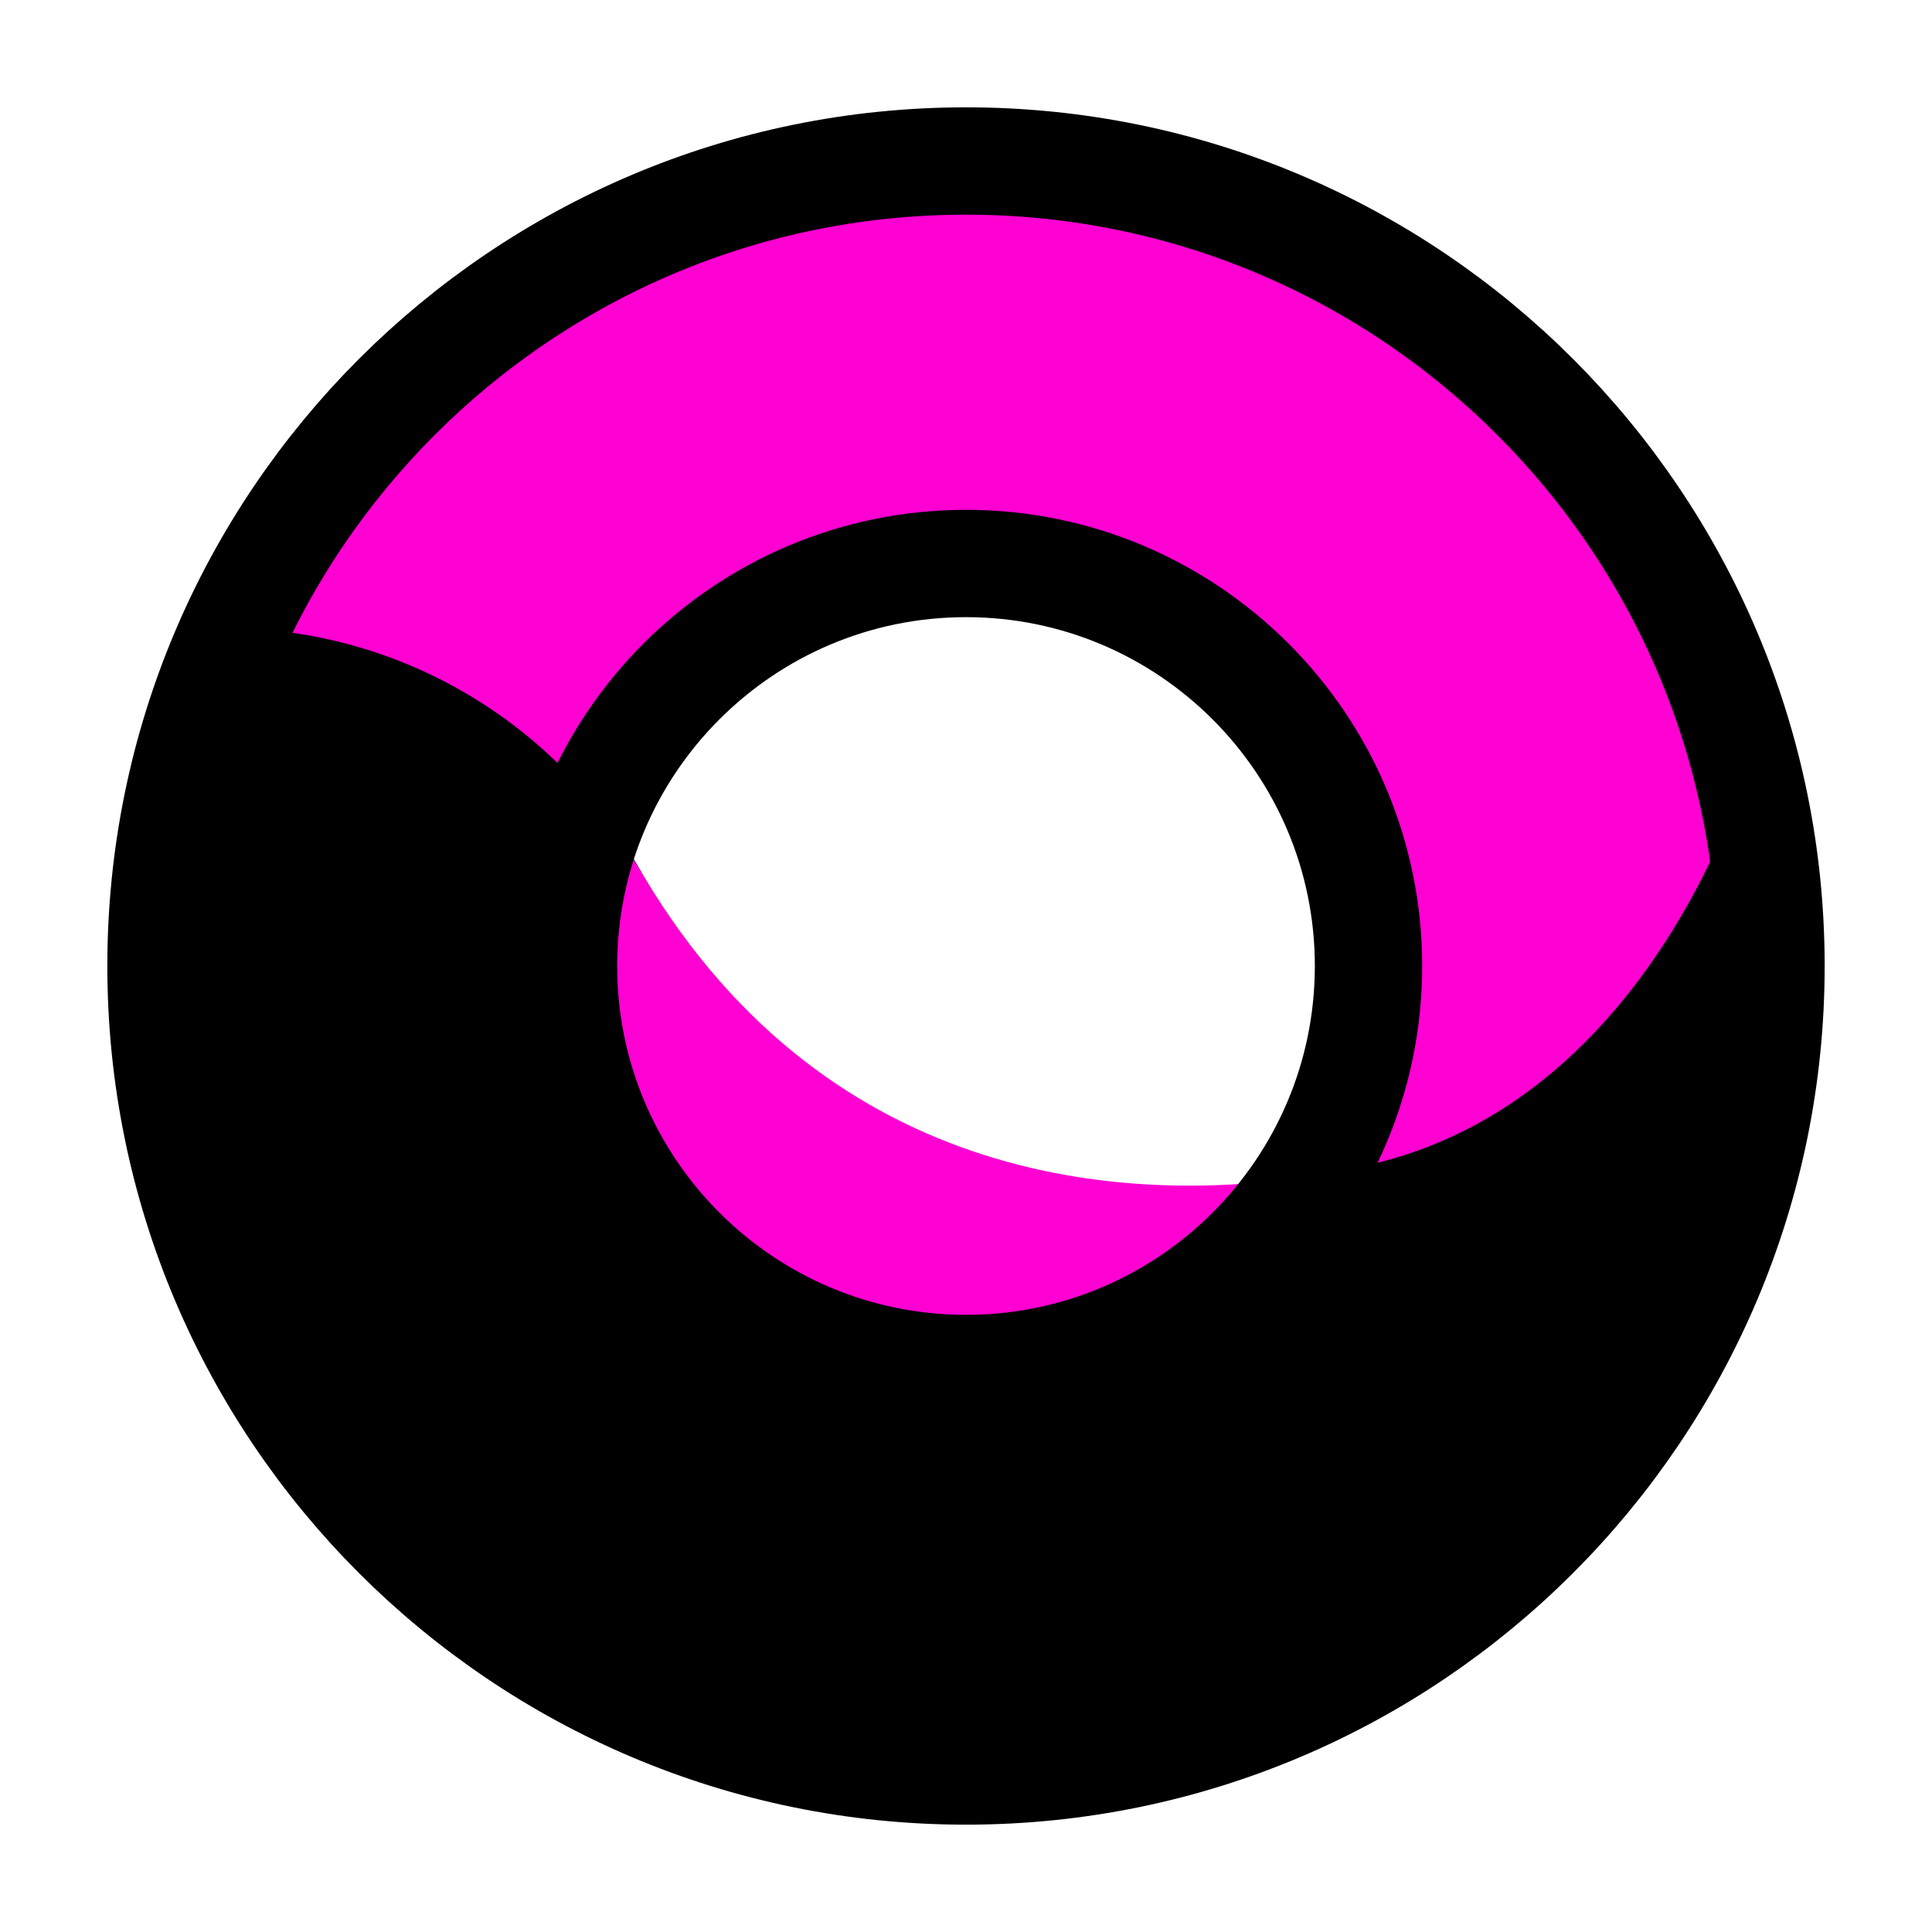
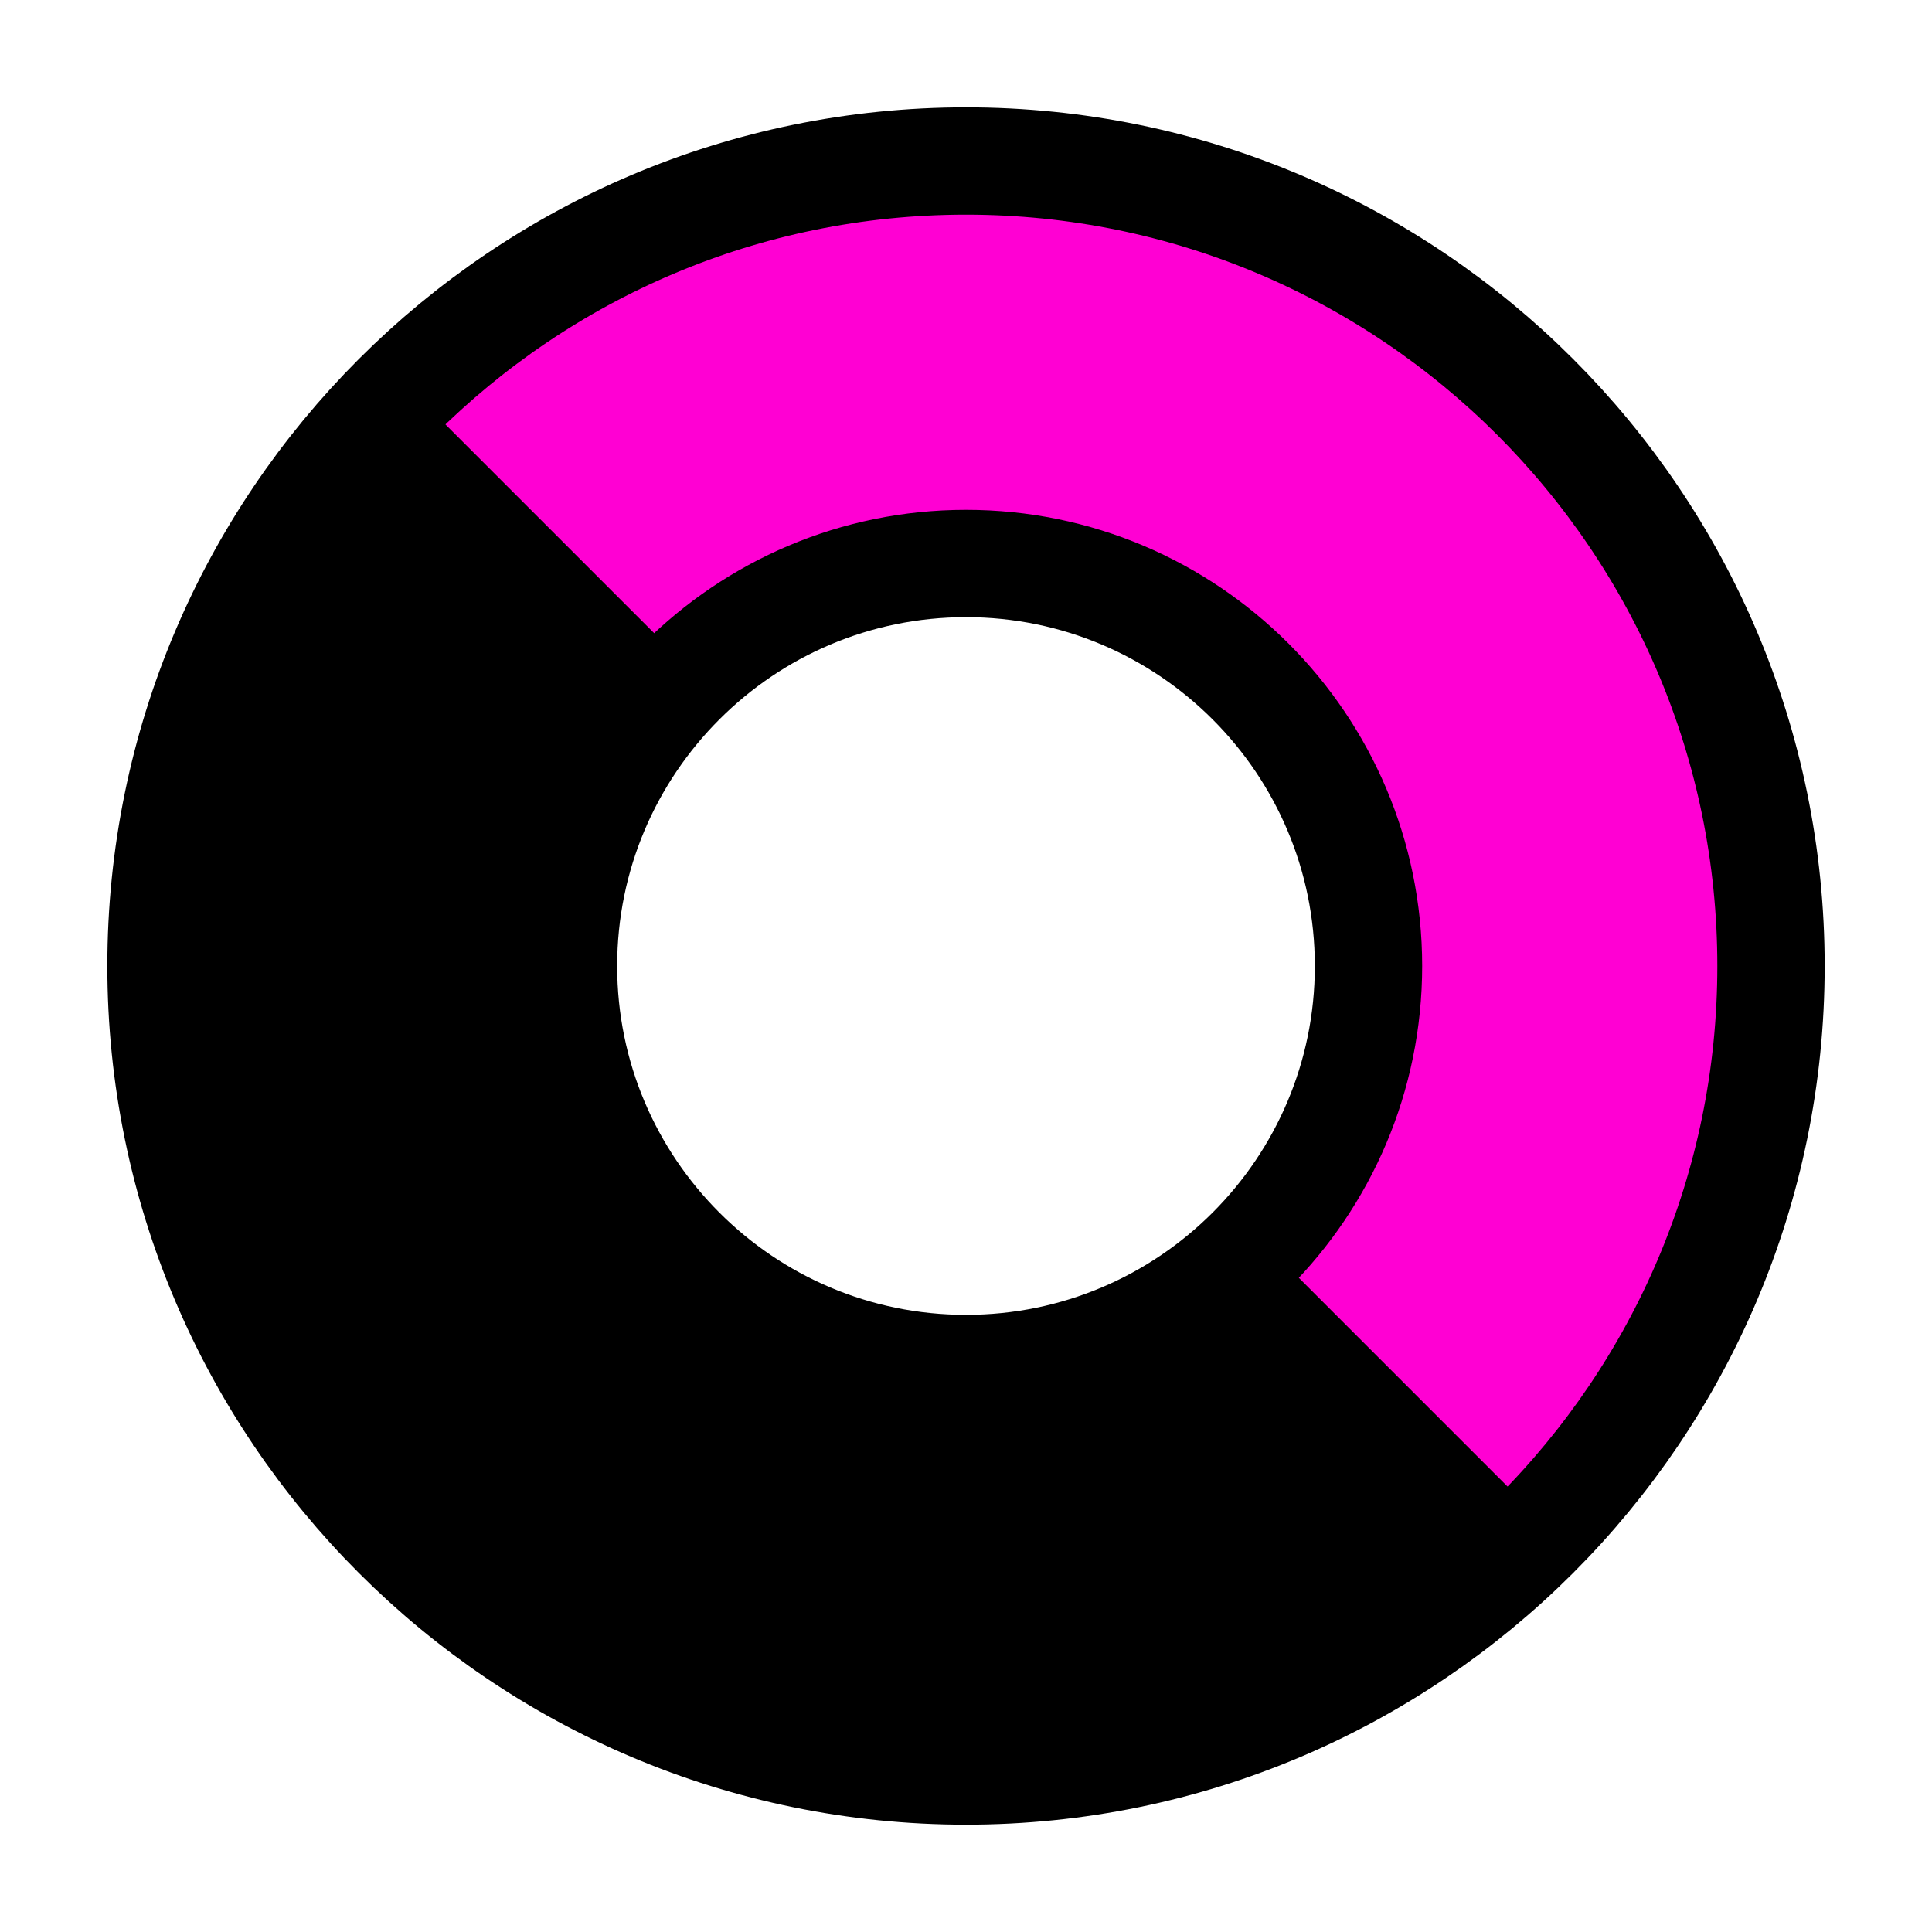
<svg xmlns="http://www.w3.org/2000/svg" width="100%" height="100%" viewBox="0 0 1080 1080" version="1.1" xml:space="preserve" style="fill-rule:evenodd;clip-rule:evenodd;stroke-linejoin:round;stroke-miterlimit:1.5;">
-   <g transform="matrix(1.04651,0,0,1.04651,-14.6512,-14.6512)">
+   <g transform="matrix(1.046512,0,0,1.046512,-14.65116,-14.65116)">
    <path d="M530,100C767.323,100 960,292.677 960,530C960,767.323 767.323,960 530,960C292.677,960 100,767.323 100,530C100,292.677 292.677,100 530,100ZM530,315C648.662,315 745,411.338 745,530C745,648.662 648.662,745 530,745C411.338,745 315,648.662 315,530C315,411.338 411.338,315 530,315Z" style="fill:rgb(255,0,211);" />
  </g>
-   <path d="M130,350C140.293,348.224 134.077,351.175 137.623,351.33C230.893,355.472 315.205,408.087 359.911,490.048C360,490 360,490 360,490C469.142,690.093 675.474,673.488 770,650C929.851,610.279 980,420 980,420C991,816 768.9,980 545,980C326.524,980 -21,769 130,350Z" />
-   <path d="M337.502,456.377C345.036,466.354 352.542,477.526 360,490C465.078,665.749 635.978,673.81 738.161,656.602C698.829,721.518 627.009,765 545,765C420.819,765 320,665.301 320,542.5C320,511.972 326.231,482.871 337.502,456.377Z" style="fill:rgb(255,0,211);" />
-   <g transform="matrix(1.04651,0,0,1.04651,-14.6512,-14.6512)">
+   <g transform="matrix(1.046512,0,0,1.046512,-14.65116,-14.65116)">
+     <path d="M839.557,828.333C761.323,909.488 651.514,960 530,960C292.677,960 100,767.323 100,530C100,408.486 150.512,298.677 231.667,220.443L383.717,372.493C341.456,411.764 315,467.817 315,530C315,648.662 411.338,745 530,745C592.183,745 648.236,718.544 687.507,676.283L839.557,828.333Z" />
+   </g>
+   <g transform="matrix(1.046512,0,0,1.046512,-14.65116,-14.65116)">
    <path d="M530,100C767.323,100 960,292.677 960,530C960,767.323 767.323,960 530,960C292.677,960 100,767.323 100,530C100,292.677 292.677,100 530,100ZM530,315C648.662,315 745,411.338 745,530C745,648.662 648.662,745 530,745C411.338,745 315,648.662 315,530C315,411.338 411.338,315 530,315Z" style="fill:none;stroke:black;stroke-width:57.33px;" />
  </g>
</svg>
